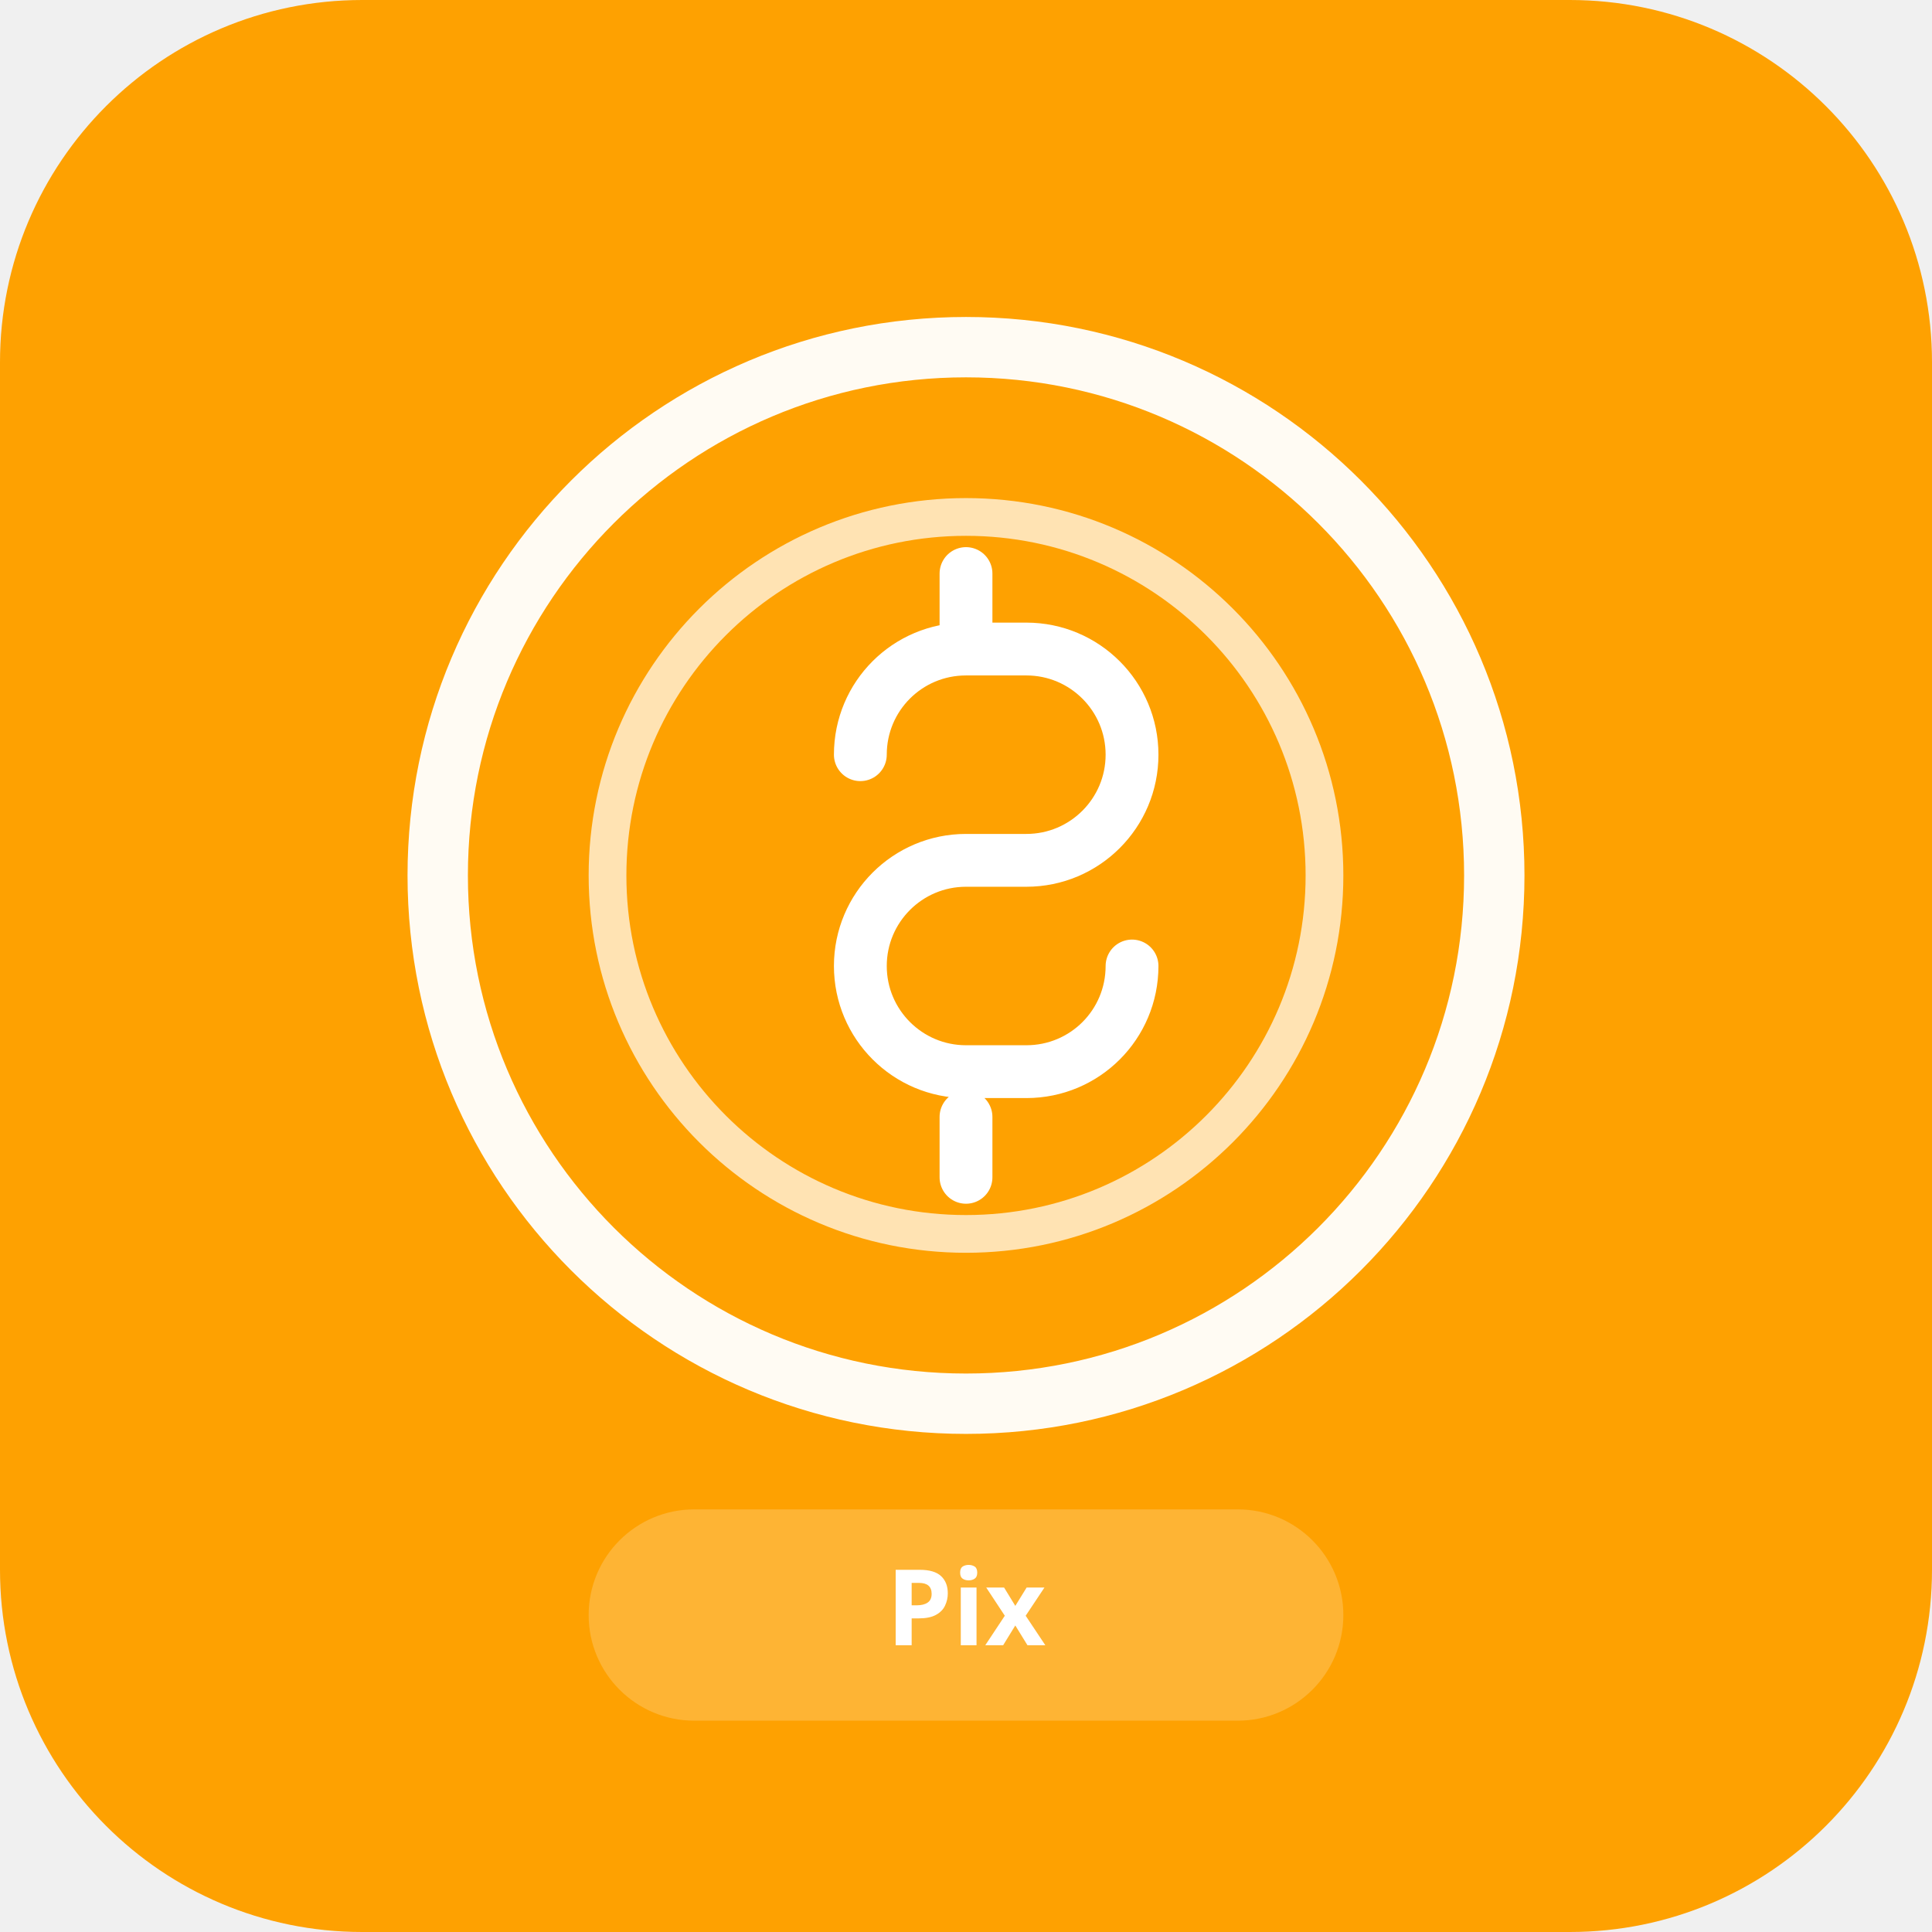
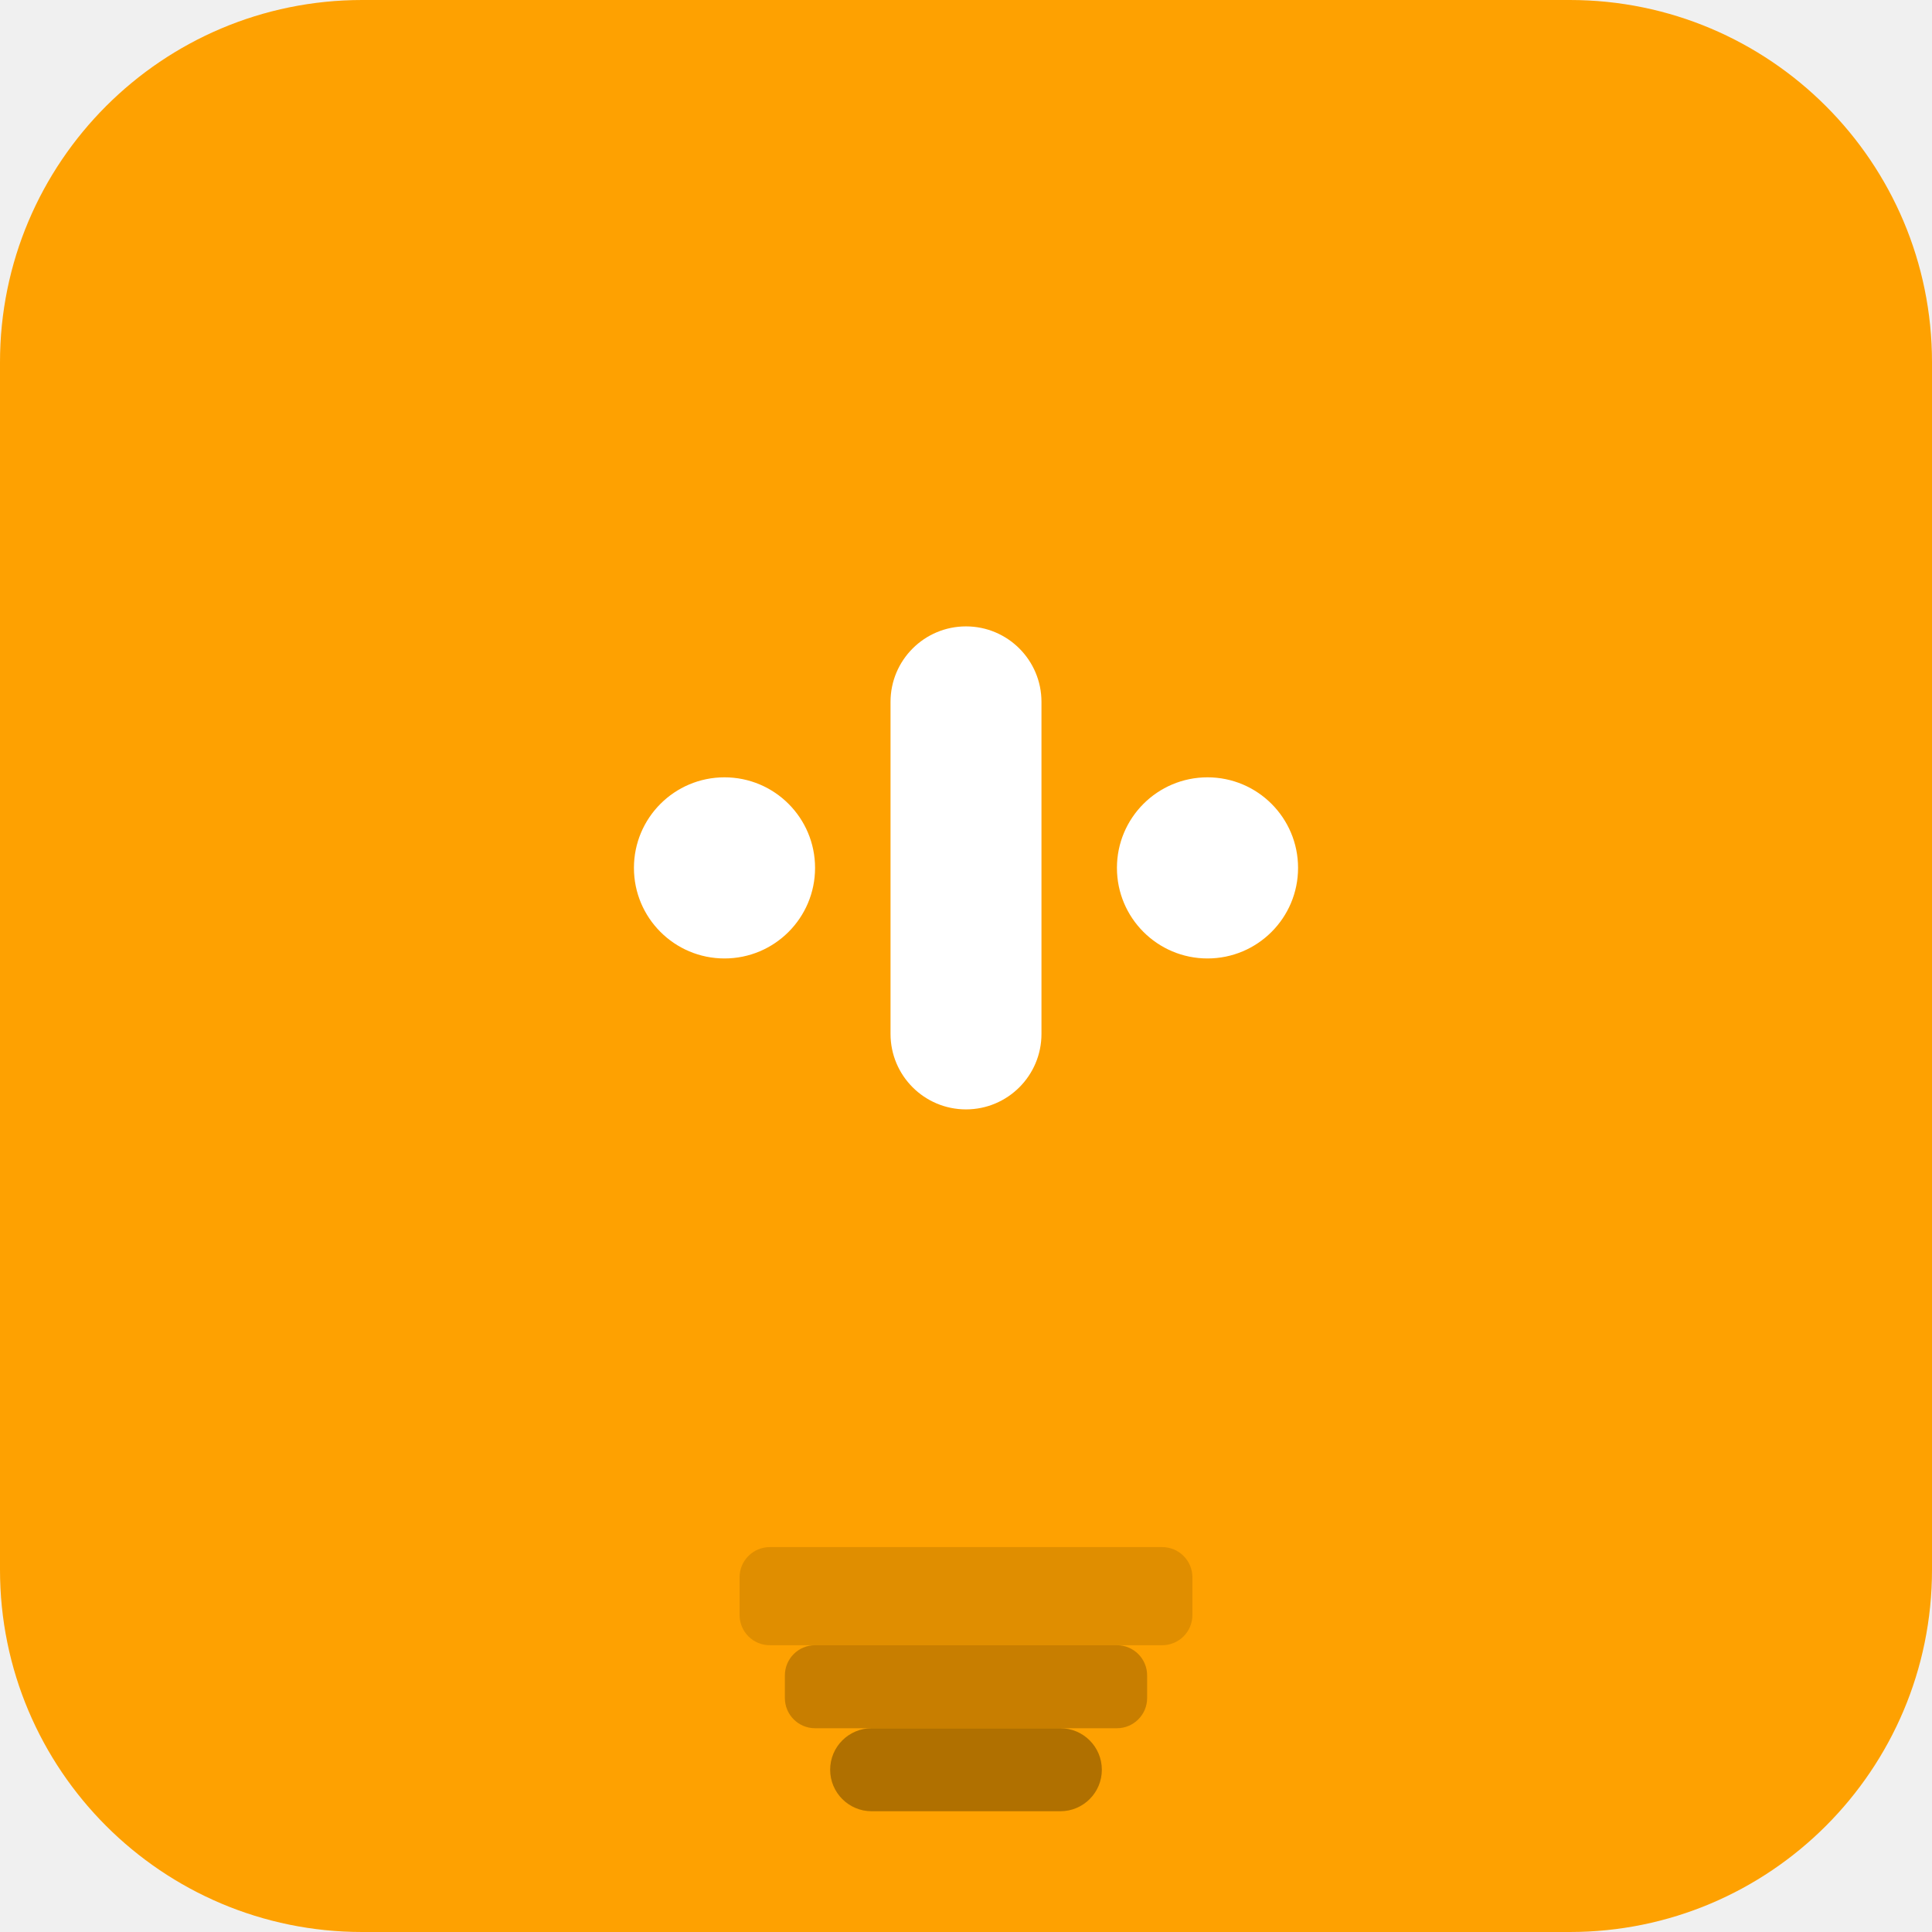
<svg xmlns="http://www.w3.org/2000/svg" viewBox="0 0 512 512">
  <rect width="512" height="512" rx="96" fill="#FEA101" />
-   <circle cx="256" cy="232" r="140" fill="none" stroke="#fff" stroke-width="16" opacity="0.95" />
-   <circle cx="256" cy="232" r="95" fill="none" stroke="#fff" stroke-width="10" opacity="0.7" />
-   <path d="M256 152v16M256 296v16M228 200c0-15.5 12.5-28 28-28h16a28 28 0 0 1 0 56h-16a28 28 0 0 0 0 56h16c15.5 0 28-12.5 28-28" fill="none" stroke="#fff" stroke-width="14" stroke-linecap="round" />
-   <rect x="156" y="400" width="200" height="56" rx="28" fill="#fff" opacity="0.2" />
-   <text x="256" y="436" text-anchor="middle" font-size="28" font-weight="bold" fill="#fff" font-family="sans-serif">Pix</text>
+   <g transform="translate(256,230) scale(8) translate(-18,-18)">
+     <circle cx="10" cy="18" r="3" fill="white" />
+     <rect x="15.5" y="10" width="5" height="16" rx="2.5" fill="white" />
+     <circle cx="26" cy="18" r="3" fill="white" />
+   </g>
+   <g transform="translate(256,0)">
+     <rect x="-60" y="410" width="120" height="26" rx="8" fill="#E08E00" />
+     <rect x="-48" y="436" width="96" height="22" rx="8" fill="#C87E00" />
+     <rect x="-36" y="458" width="72" height="22" rx="11" fill="#B07000" />
+   </g>
</svg>
